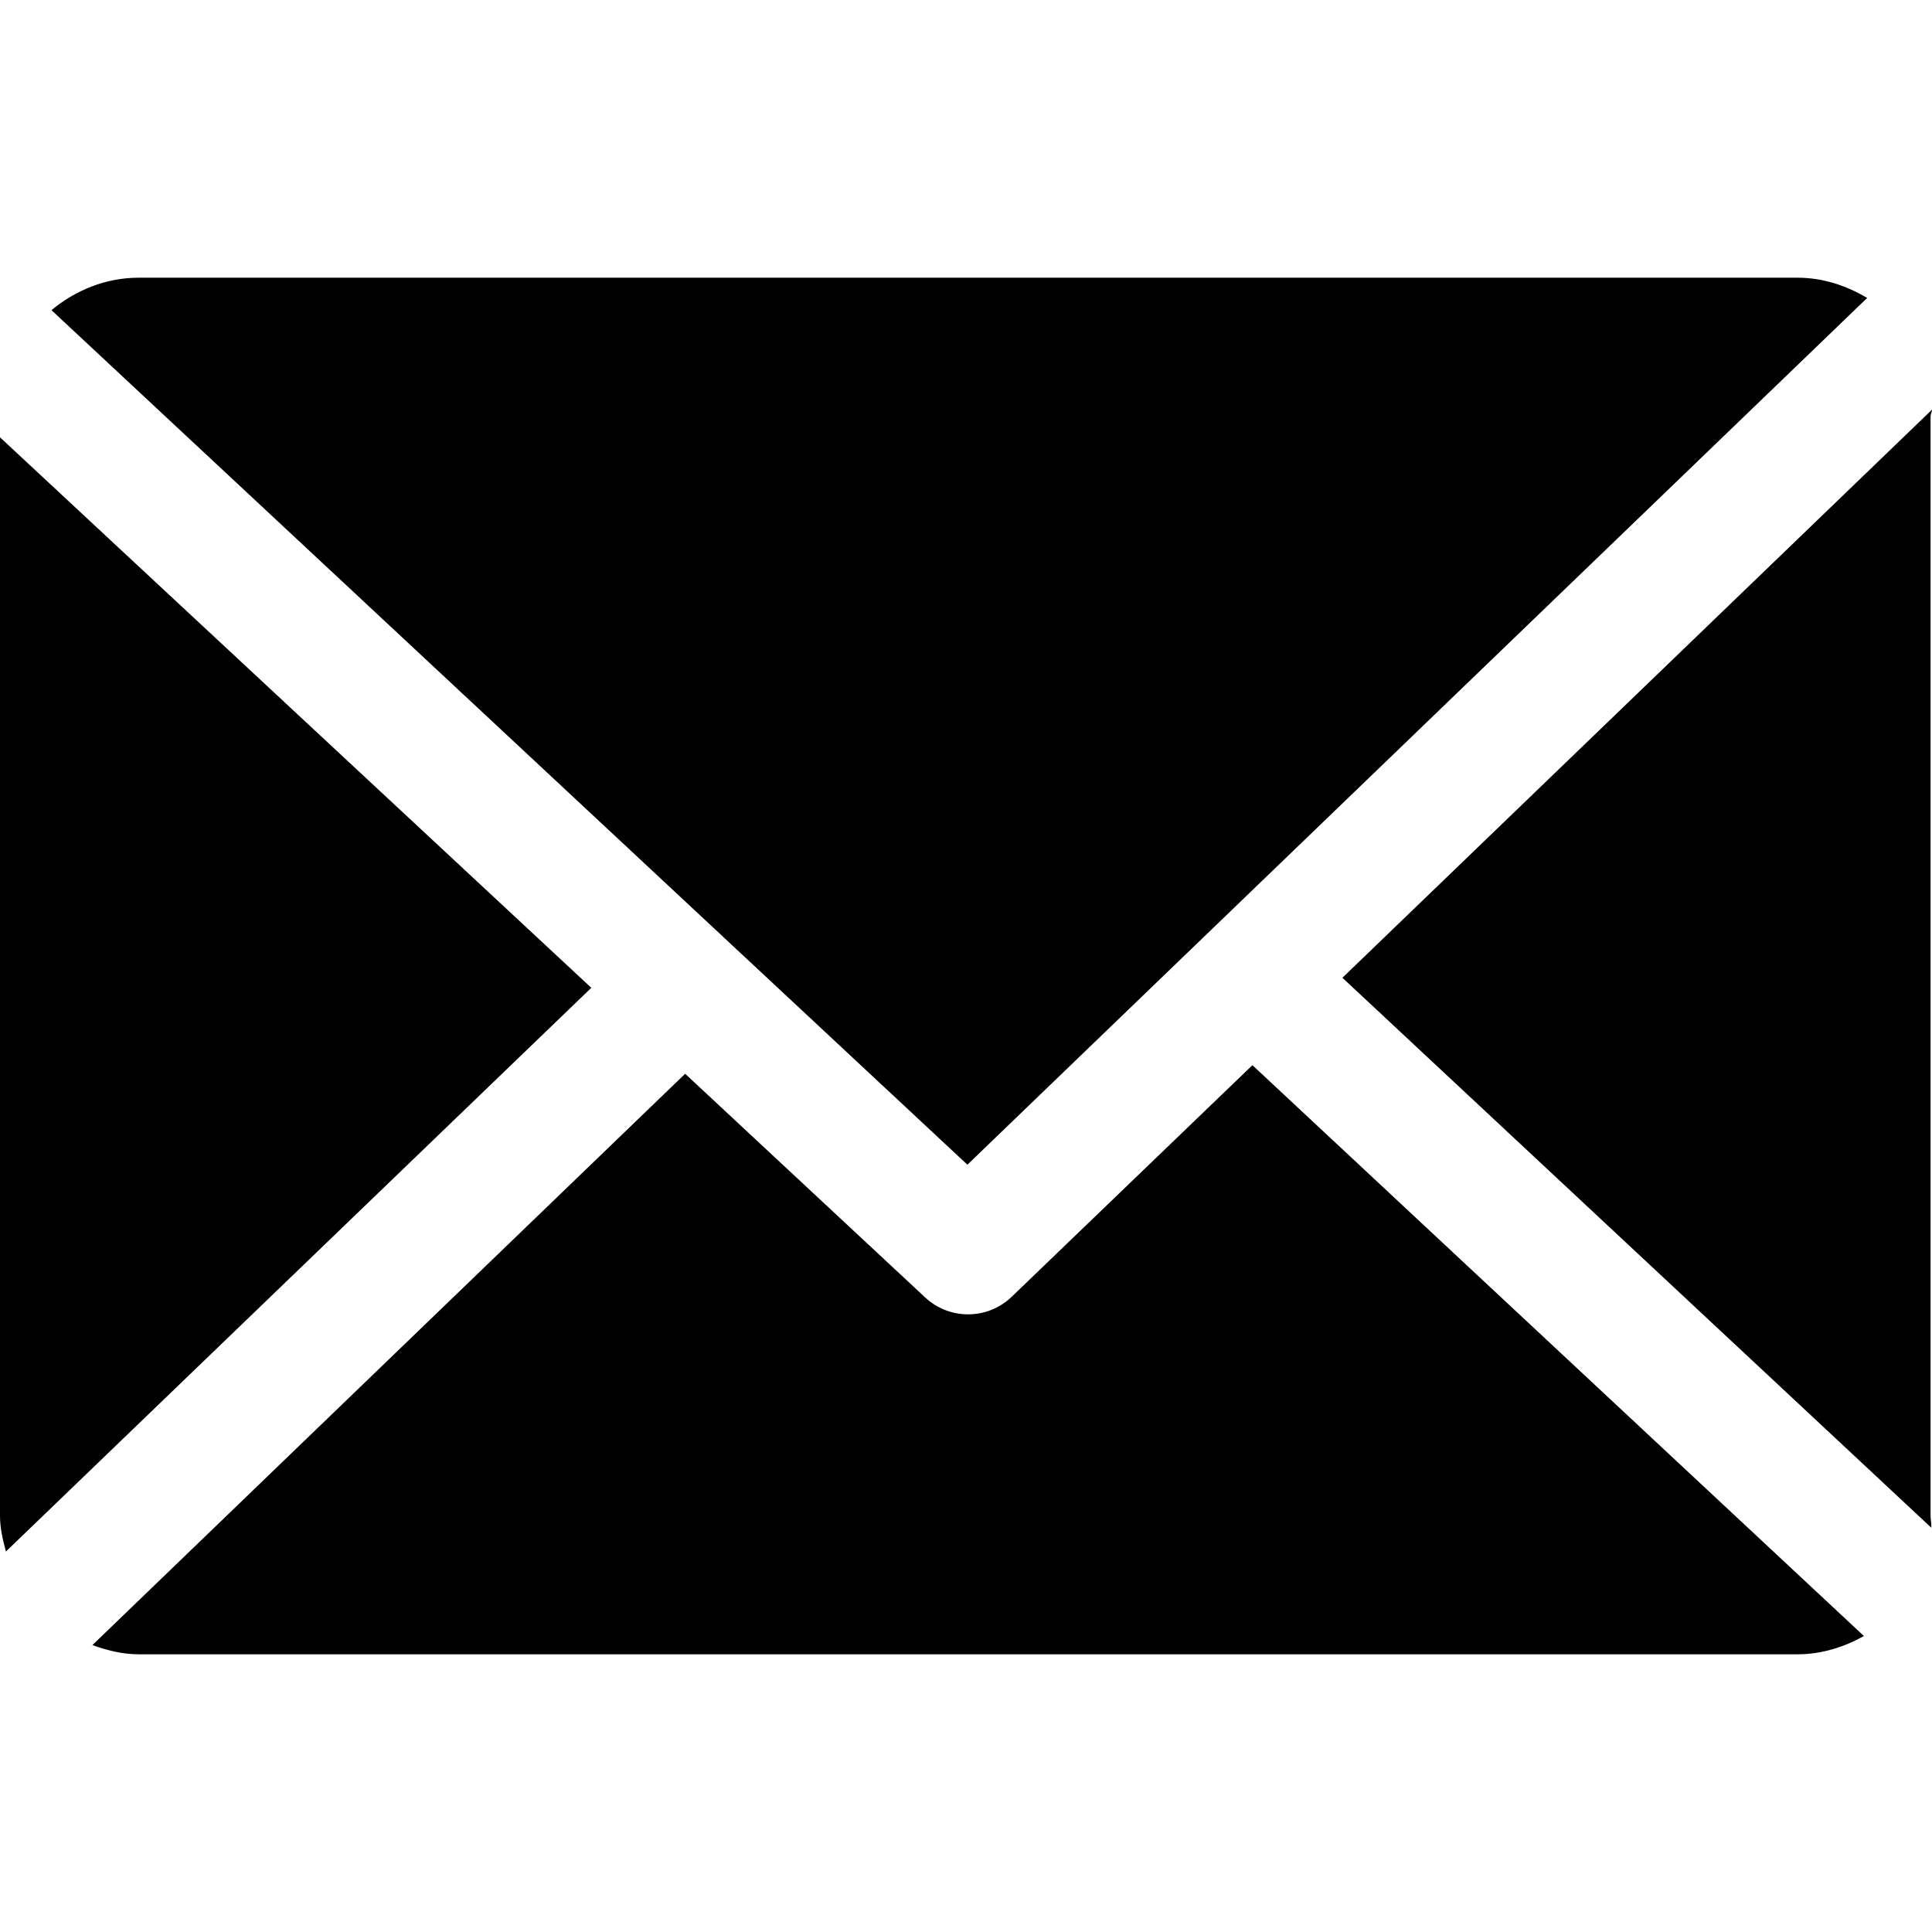
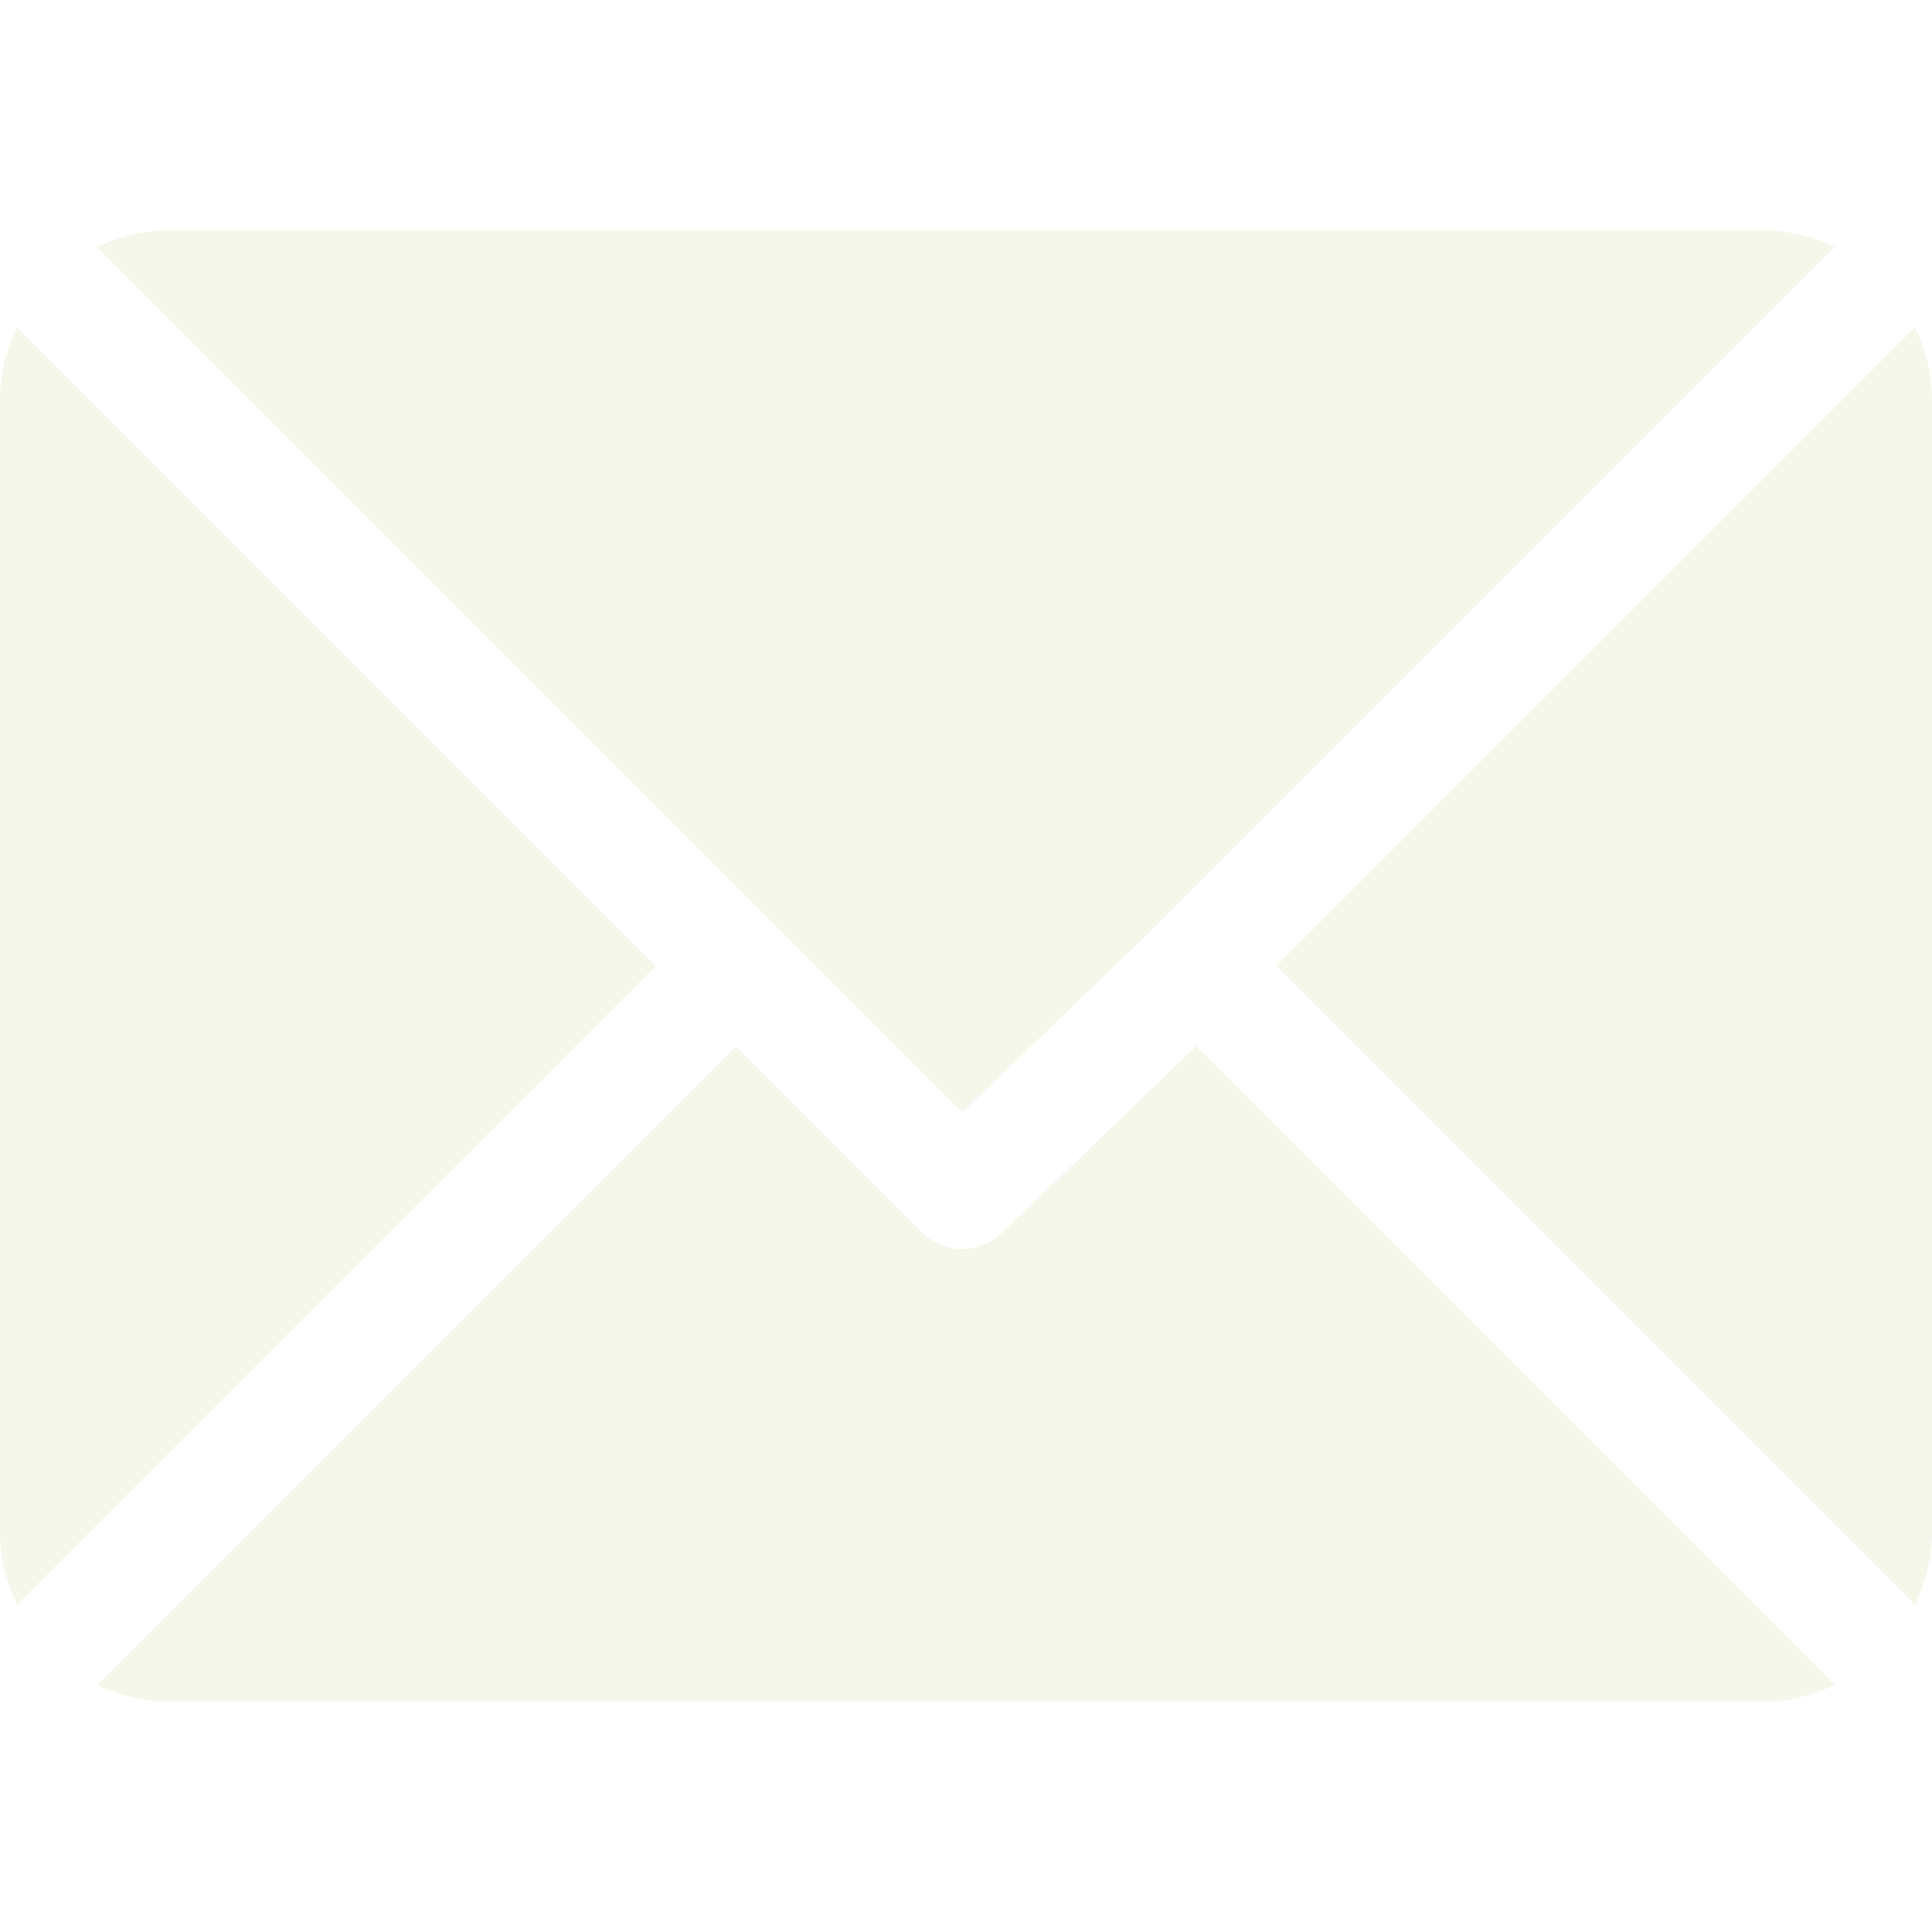
- <svg xmlns="http://www.w3.org/2000/svg" version="1.1" id="Capa_1" x="0px" y="0px" viewBox="0 0 230.17 230.17" style="enable-background:new 0 0 230.17 230.17;" xml:space="preserve">
+ <svg xmlns="http://www.w3.org/2000/svg" version="1.1" id="Capa_1" x="0px" y="0px" viewBox="0 0 512 512" style="enable-background:new 0 0 512 512;" xml:space="preserve" width="512px" height="512px">
  <g>
-     <path d="M230,49.585c0-0.263,0.181-0.519,0.169-0.779l-70.24,67.68l70.156,65.518c0.041-0.468-0.085-0.94-0.085-1.418V49.585z" />
-     <path d="M149.207,126.901l-28.674,27.588c-1.451,1.396-3.325,2.096-5.2,2.096c-1.836,0-3.672-0.67-5.113-2.013l-28.596-26.647   L11.01,195.989c1.717,0.617,3.56,1.096,5.49,1.096h197.667c2.866,0,5.554-0.873,7.891-2.175L149.207,126.901z" />
-     <path d="M115.251,138.757L222.447,35.496c-2.427-1.443-5.252-2.411-8.28-2.411H16.5c-3.943,0-7.556,1.531-10.37,3.866   L115.251,138.757z" />
-     <path d="M0,52.1v128.484c0,1.475,0.339,2.897,0.707,4.256l69.738-67.156L0,52.1z" />
+     <g>
+       <g>
+         <path d="M467,61H45c-6.927,0-13.412,1.703-19.279,4.51L255,294.789l51.389-49.387c0,0,0.004-0.005,0.005-0.007    c0.001-0.002,0.005-0.004,0.005-0.004L486.286,65.514C480.418,62.705,473.929,61,467,61z" data-original="#000000" class="active-path" data-old_color="#000000" fill="#F6F7EB" />
+       </g>
+     </g>
+     <g>
+       <g>
+         <path d="M507.496,86.728L338.213,256.002L507.49,425.279c2.807-5.867,4.51-12.352,4.51-19.279V106    C512,99.077,510.301,92.593,507.496,86.728z" data-original="#000000" class="active-path" data-old_color="#000000" fill="#F6F7EB" />
+       </g>
+     </g>
+     <g>
+       <g>
+         <path d="M4.51,86.721C1.703,92.588,0,99.073,0,106v300c0,6.923,1.701,13.409,4.506,19.274L173.789,256L4.51,86.721z" data-original="#000000" class="active-path" data-old_color="#000000" fill="#F6F7EB" />
+       </g>
+     </g>
+     <g>
+       <g>
+         <path d="M317.002,277.213l-51.396,49.393c-2.93,2.93-6.768,4.395-10.605,4.395s-7.676-1.465-10.605-4.395L195,277.211    L25.714,446.486C31.582,449.295,38.071,451,45,451h422c6.927,0,13.412-1.703,19.279-4.51L317.002,277.213z" data-original="#000000" class="active-path" data-old_color="#000000" fill="#F6F7EB" />
+       </g>
+     </g>
  </g>
-   <g>
- </g>
-   <g>
- </g>
-   <g>
- </g>
-   <g>
- </g>
-   <g>
- </g>
-   <g>
- </g>
-   <g>
- </g>
-   <g>
- </g>
-   <g>
- </g>
-   <g>
- </g>
-   <g>
- </g>
-   <g>
- </g>
-   <g>
- </g>
-   <g>
- </g>
-   <g>
- </g>
</svg>
